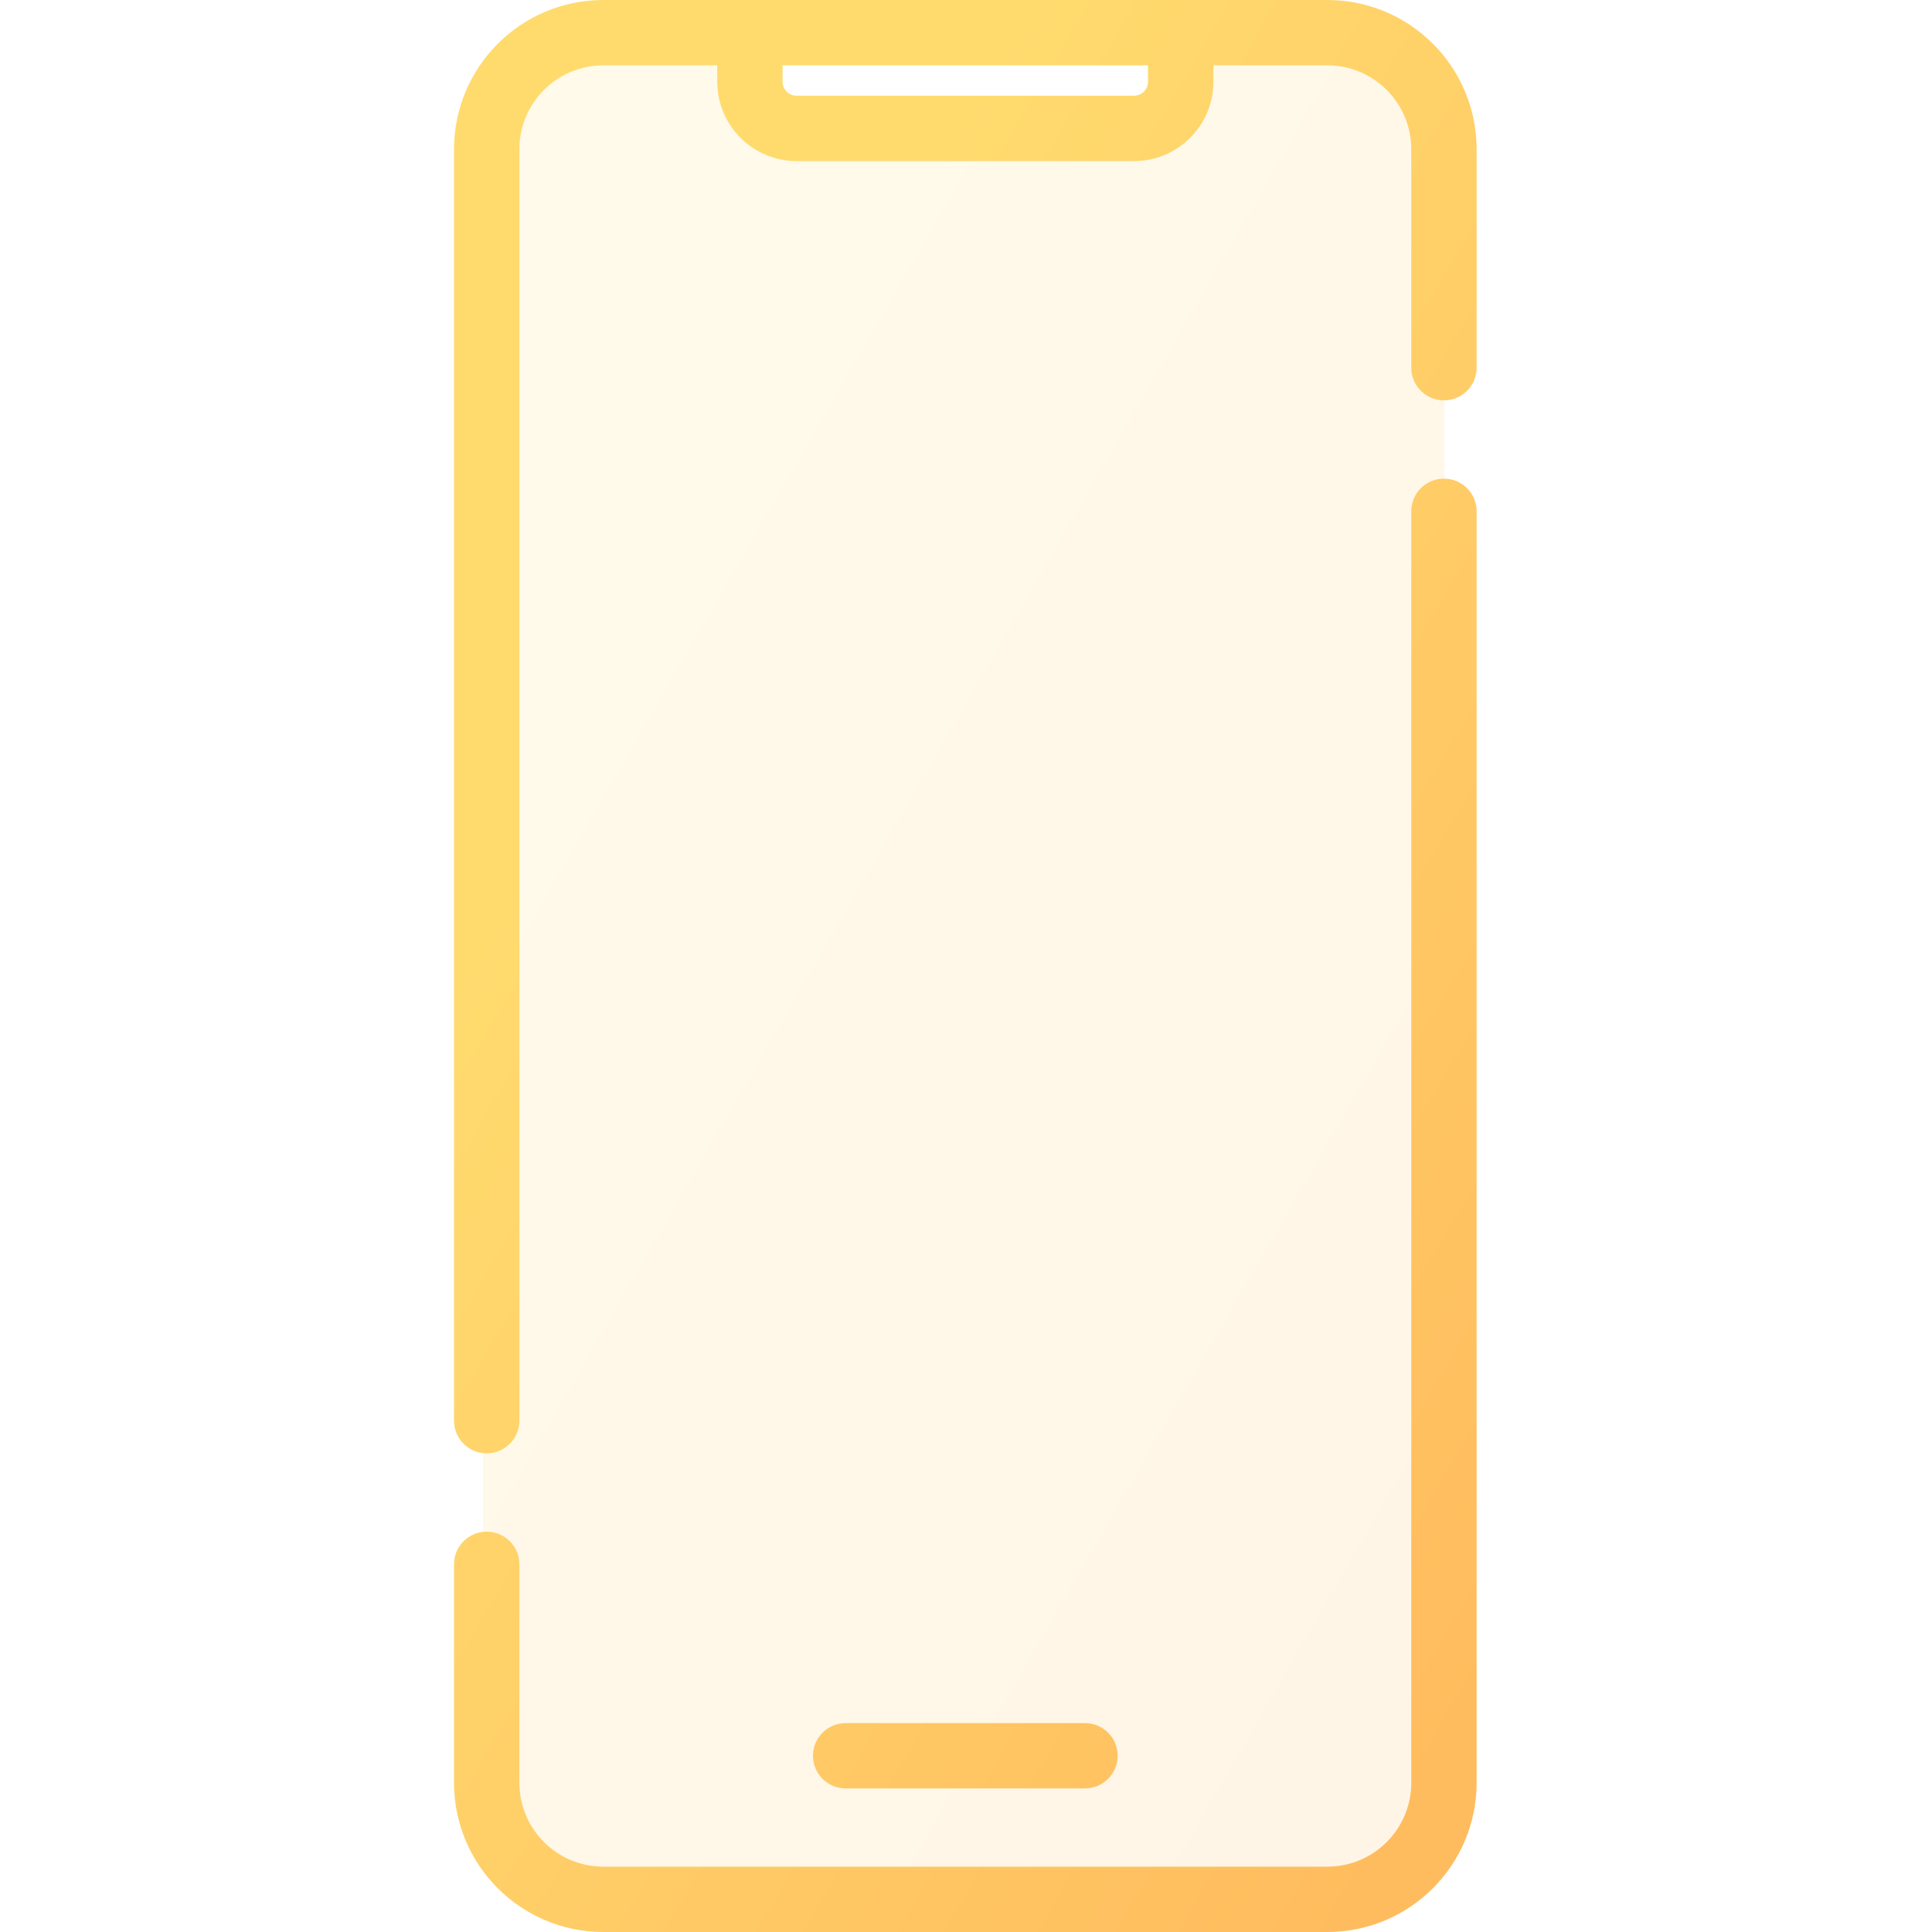
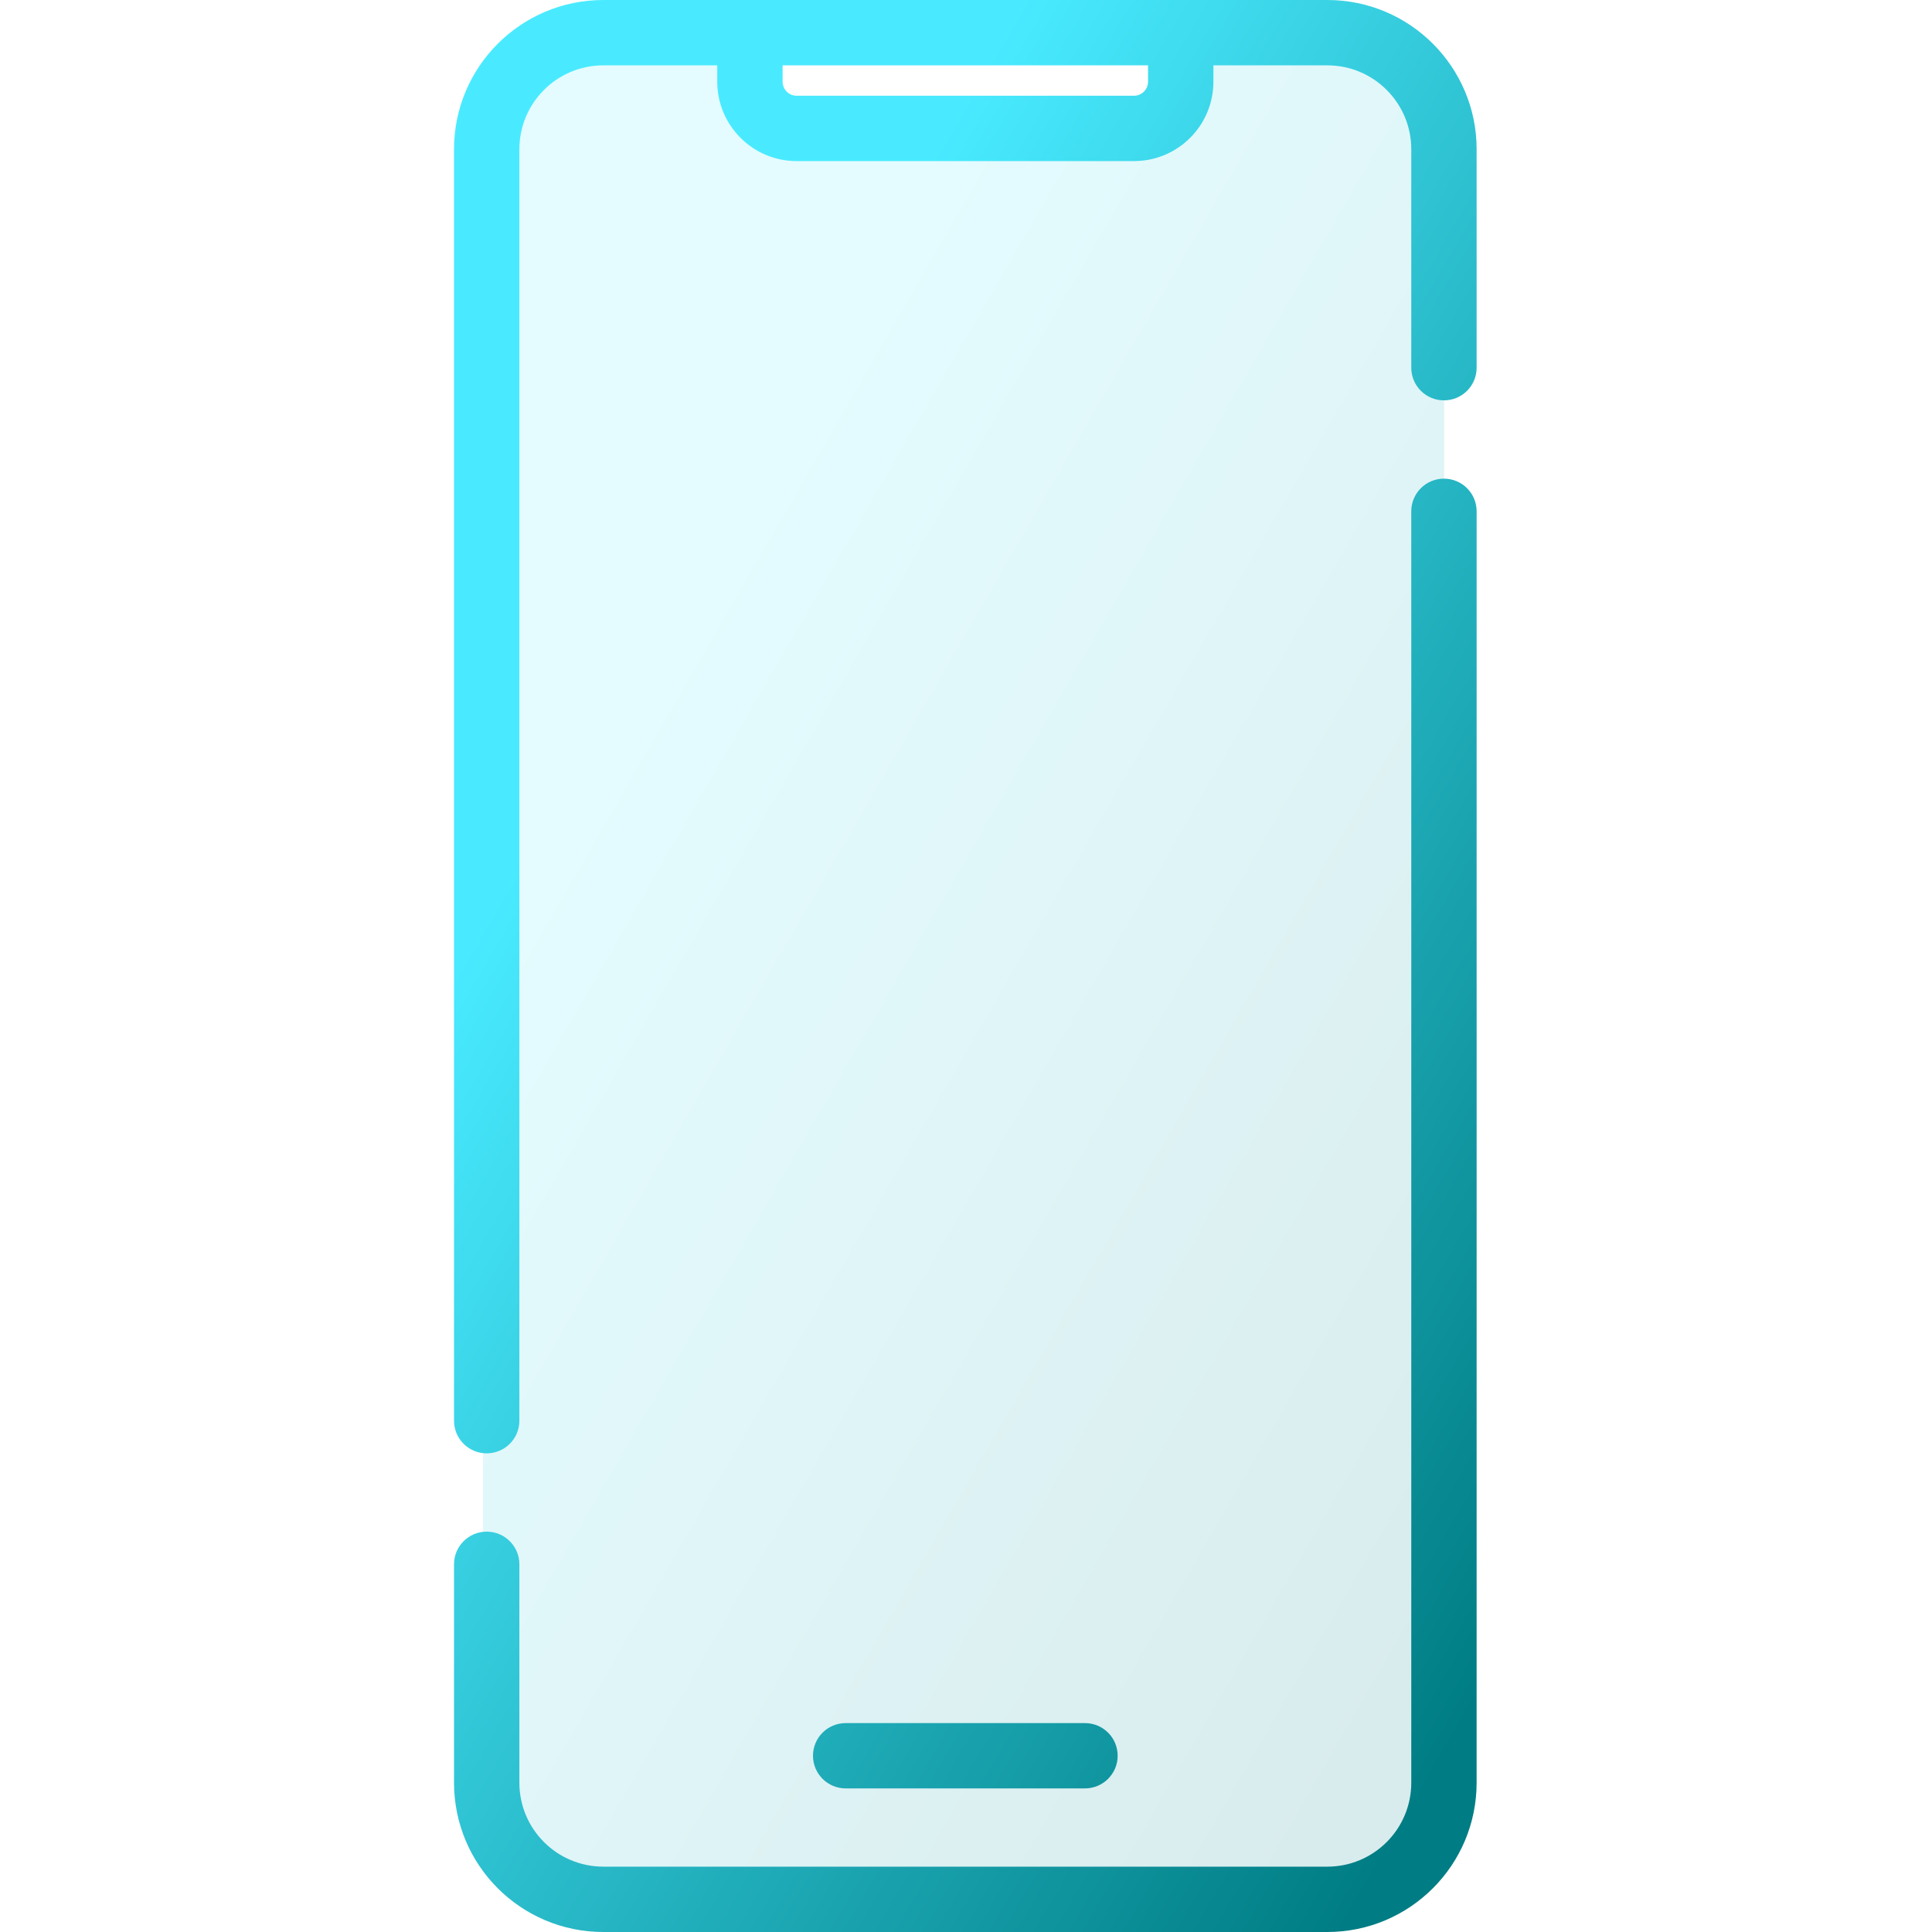
<svg xmlns="http://www.w3.org/2000/svg" width="40" height="40" viewBox="0 0 22 40" fill="none">
  <path opacity="0.15" fill-rule="evenodd" clip-rule="evenodd" d="M3 1C1.895 1 1 1.895 1 3V37C1 38.105 1.895 39 3 39H18.9C20.005 39 20.9 38.105 20.9 37V3C20.9 1.895 20.005 1 18.9 1H15.663V2H6.237V1H3Z" fill="url(#paint0_linear)" />
  <path d="M8.509 35.675C8.135 35.675 7.832 35.977 7.832 36.351C7.832 36.724 8.135 37.027 8.509 37.027V35.675ZM13.463 37.027C13.837 37.027 14.14 36.724 14.14 36.351C14.14 35.977 13.837 35.675 13.463 35.675V37.027ZM0.4 29.414C0.4 29.788 0.703 30.09 1.076 30.09C1.45 30.09 1.753 29.788 1.753 29.414H0.4ZM1.753 32.387C1.753 32.013 1.45 31.711 1.076 31.711C0.703 31.711 0.4 32.013 0.4 32.387H1.753ZM20.219 7.613C20.219 7.987 20.522 8.289 20.895 8.289C21.269 8.289 21.572 7.987 21.572 7.613H20.219ZM21.572 10.586C21.572 10.212 21.269 9.91 20.895 9.91C20.522 9.91 20.219 10.212 20.219 10.586H21.572ZM18.48 38.647H3.492V40H18.48V38.647ZM3.492 1.353H6.527V0H3.492V1.353ZM5.85 1.692H7.203V0.676H5.85V1.692ZM7.493 3.335H14.479V1.982H7.493V3.335ZM6.527 1.353H15.445V0H6.527V1.353ZM15.445 1.353H18.48V0H15.445V1.353ZM16.122 1.692V0.676H14.769V1.692H16.122ZM8.509 37.027H13.463V35.675H8.509V37.027ZM1.753 29.414V3.092H0.4V29.414H1.753ZM1.753 36.908V32.387H0.4V36.908H1.753ZM20.219 3.092V7.613H21.572V3.092H20.219ZM20.219 10.586V36.908H21.572V10.586H20.219ZM14.479 3.335C15.386 3.335 16.122 2.599 16.122 1.692H14.769C14.769 1.852 14.639 1.982 14.479 1.982V3.335ZM3.492 38.647C2.531 38.647 1.753 37.869 1.753 36.908H0.4C0.4 38.616 1.784 40 3.492 40V38.647ZM18.48 40C20.188 40 21.572 38.616 21.572 36.908H20.219C20.219 37.869 19.441 38.647 18.48 38.647V40ZM18.48 1.353C19.441 1.353 20.219 2.131 20.219 3.092H21.572C21.572 1.384 20.188 0 18.48 0V1.353ZM5.85 1.692C5.85 2.599 6.586 3.335 7.493 3.335V1.982C7.333 1.982 7.203 1.852 7.203 1.692H5.85ZM3.492 0C1.784 0 0.4 1.384 0.4 3.092H1.753C1.753 2.131 2.531 1.353 3.492 1.353V0Z" fill="url(#paint1_linear)" />
  <defs>
    <linearGradient id="paint0_linear" x1="2.128" y1="1" x2="30.702" y2="17.524" gradientUnits="userSpaceOnUse">
-       <stop offset="0.259" stop-color="#FFDB6E" />
-       <stop offset="1" stop-color="#FFBC5E" />
+       <stop offset="0.259" stop-color="#49EAFF" />
+       <stop offset="1" stop-color="#007D84" />
    </linearGradient>
    <linearGradient id="paint1_linear" x1="1.6" y1="8.08974e-07" x2="31.837" y2="17.673" gradientUnits="userSpaceOnUse">
-       <stop offset="0.259" stop-color="#FFDB6E" />
-       <stop offset="1" stop-color="#FFBC5E" />
+       <stop offset="0.259" stop-color="#49EAFF" />
+       <stop offset="1" stop-color="#007D84" />
    </linearGradient>
  </defs>
</svg>
